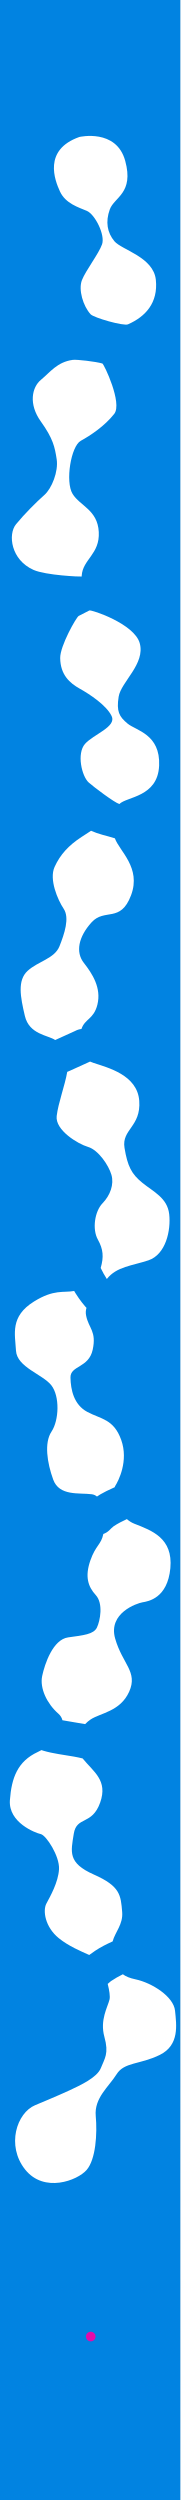
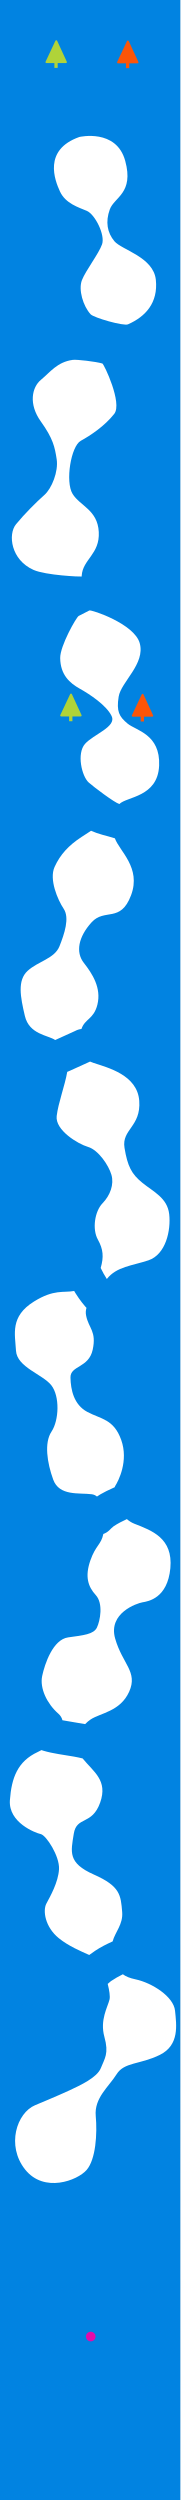
<svg xmlns="http://www.w3.org/2000/svg" width="375" height="5200" viewBox="0 0 375 5200">
  <g id="anchor_bg">
    <rect width="375" height="5200" fill="#0183e1" />
  </g>
  <g id="anchor_read_001">
    <circle cx="190.296" cy="359.815" r="10" fill="#b0d339" />
  </g>
  <g id="anchor_quiz_001">
    <circle cx="254.832" cy="597.496" r="10" fill="#b0d339" />
  </g>
  <g id="anchor_read_002">
    <circle cx="154.632" cy="835.178" r="10" fill="#b0d339" />
  </g>
  <g id="anchor_quiz_002">
    <circle cx="119.826" cy="1118.238" r="10" fill="#b0d339" />
  </g>
  <g id="anchor_read_003">
    <circle cx="210.89" cy="1355.919" r="10" fill="#b0d339" />
  </g>
  <g id="anchor_quiz_003">
    <circle cx="283.138" cy="1593.601" r="10" fill="#b0d339" />
  </g>
  <g id="anchor_read_004">
    <circle cx="185.227" cy="1831.282" r="10" fill="#b0d339" />
  </g>
  <g id="anchor_quiz_004">
    <circle cx="119.957" cy="2068.963" r="10" fill="#b0d339" />
  </g>
  <g id="anchor_read_005">
    <circle cx="210.89" cy="2306.645" r="10" fill="#b0d339" />
  </g>
  <g id="anchor_quiz_005">
    <circle cx="275.425" cy="2544.326" r="10" fill="#b0d339" />
  </g>
  <g id="anchor_read_006">
    <circle cx="109.273" cy="2782.008" r="10" fill="#b0d339" />
  </g>
  <g id="anchor_quiz_006">
    <circle cx="176.488" cy="3019.689" r="10" fill="#b0d339" />
  </g>
  <g id="anchor_read_007">
    <circle cx="267.136" cy="3257.371" r="10" fill="#b0d339" />
  </g>
  <g id="anchor_quiz_007">
    <circle cx="176.488" cy="3495.052" r="10" fill="#b0d339" />
  </g>
  <g id="anchor_read_008">
    <circle cx="109.826" cy="3732.733" r="10" fill="#b0d339" />
  </g>
  <g id="anchor_quiz_008">
    <circle cx="175.227" cy="3970.415" r="10" fill="#b0d339" />
  </g>
  <g id="anchor_read_009">
    <circle cx="304.473" cy="4208.096" r="10" fill="#b0d339" />
  </g>
  <g id="anchor_quiz_009">
    <circle cx="119.301" cy="4445.778" r="10" fill="#b0d339" />
  </g>
  <g id="anchor_chapter_test_01">
    <circle cx="160.746" cy="837.899" r="10" fill="#e20caa" />
  </g>
  <g id="anchor_chapter_test_02">
    <circle cx="216.735" cy="1358.237" r="10" fill="#e20caa" />
  </g>
  <g id="anchor_chapter_test_03">
    <circle cx="187.239" cy="1834.268" r="10" fill="#e20caa" />
  </g>
  <g id="anchor_chapter_test_04">
    <circle cx="216.735" cy="2307.995" r="10" fill="#e20caa" />
  </g>
  <g id="anchor_chapter_test_05">
    <circle cx="116.45" cy="2797.622" r="10" fill="#e20caa" />
  </g>
  <g id="anchor_chapter_test_06">
    <circle cx="277.169" cy="3258.904" r="10" fill="#e20caa" />
  </g>
  <g id="anchor_chapter_test_07">
    <circle cx="113.5" cy="3735.581" r="10" fill="#e20caa" />
  </g>
  <g id="anchor_chapter_test_08">
    <circle cx="304.816" cy="4207.51" r="10" fill="#e20caa" />
  </g>
  <g id="anchor_chapter_test_09">
    <circle cx="188.752" cy="4860.021" r="10" fill="#e20caa" />
  </g>
  <g id="deco_01">
    <path d="M324.172,582.15c-4.865-47.677-71.028-62.271-86.11-80.272-15.081-18-18.973-40.379-9.73-66.163s50.596-33.568,32.109-101.191c-18.487-67.623-95.353-49.623-95.353-49.623-75.893,26.757-51.076,90.177-40.379,113.353,11.676,25.298,38.92,33.082,55.947,40.379,17.027,7.297,38.433,50.109,31.622,69.569-6.811,19.46-34.055,54.487-41.839,74.434-7.784,19.946,2.432,54.001,18,71.028,6.614,7.234,68.528,25.016,77.839,20.919,36.487-16.054,62.758-44.758,57.893-92.434Z" fill="#fff" />
  </g>
  <g id="deco_02">
    <path d="M69.734,1185.404c25.639,11.366,98.263,14.419,100.126,13.778.031-.538.06-1.069.092-1.615,1.946-34.055,37.947-44.758,35.514-90.975-2.433-46.217-38.92-54.001-54.487-79.299-15.568-25.298-3.405-99.245,17.027-110.434s49.623-30.649,69.569-55.947c17.558-22.268-21.465-103.868-24.63-104.811-13.483-4.017-53.267-8.673-61.479-7.57-32.595,4.378-47.19,25.784-66.163,41.352s-26.271,50.596-.486,86.596c25.784,36.001,29.19,53.514,33.082,78.812s-10.216,60.812-25.784,74.434c-15.568,13.622-41.839,39.893-58.866,60.812-17.027,20.919-10.703,73.947,36.487,94.867Z" fill="#fff" />
  </g>
  <g id="deco_03">
    <path d="M166.06,1432.544c20.919,11.676,55.461,34.541,66.163,56.92,10.703,22.379-37.947,37.947-55.461,57.893s-6.811,67.136,7.784,80.272c9.925,8.932,53.662,41.922,63.744,44.745,15.104-15.554,79.773-14.114,82.691-79.772,2.919-65.677-48.163-72.974-65.677-87.569-17.514-14.595-23.352-25.298-18.487-55.947,4.865-30.649,55.947-68.109,43.785-111.407-11.297-40.219-100.649-69.949-104.777-67.888-7.426,3.706-14.731,7.651-22.145,11.381-4.828,2.429-38.839,62.235-38.486,87.643.486,35.028,19.946,52.055,40.866,63.731Z" fill="#fff" />
  </g>
  <g id="deco_04">
    <path d="M114.794,2163.259c13.844-6.293,27.688-12.585,41.531-18.878,4.153-2.239,8.52-3.604,13.098-4.102,7.178-21.566,25.499-19.978,33.125-50.48,8.757-35.028-10.703-64.704-28.217-87.083-17.514-22.379-11.19-54.001,16.054-84.164,27.244-30.163,60.325,1.946,82.218-56.433,21.546-57.456-24.294-91.823-33.633-118.403-.016-.005-.032-.009-.048-.014-4.554-1.511-9.174-2.81-13.806-4.06-8.19-2.211-16.434-4.285-24.426-7.155-3.802-1.365-7.576-2.857-11.296-4.468-5.987,4.069-12.668,8.211-19.928,12.963-26.757,17.514-44.271,36.487-55.947,62.272-11.676,25.784,6.324,68.109,18.973,87.083,12.649,18.973,1.46,52.055-8.757,77.839-10.216,25.784-44.271,31.136-66.163,51.082-21.892,19.946-15.081,54.487-5.838,93.894,9.101,38.799,48.385,39.868,63.06,50.108Z" fill="#fff" />
  </g>
  <g id="deco_05">
    <path d="M183.088,2385.589c21.406,6.324,42.812,37.947,48.65,57.893,5.838,19.947-2.432,42.812-18.487,59.352-16.054,16.541-21.892,53.515-9.73,75.407,11.348,20.427,12.528,36.197,5.918,59.161,3.823,7.88,7.977,15.604,12.758,22.936,20.183-25.875,52.879-27.623,86.407-38.799,36.487-12.163,47.19-62.758,43.298-96.326-3.892-33.568-32.595-46.217-55.461-64.704-22.865-18.487-31.136-34.541-37.46-72.974s34.541-43.785,30.649-97.786-65.677-69.082-94.867-78.812c-2.697-.899-5.163-1.849-7.419-2.858-13.787,6.267-27.574,12.534-41.361,18.801-1.992,1.074-4.034,1.941-6.124,2.615-4.965,28.794-18.777,64.587-21.961,91.876-3.405,29.19,43.785,57.893,65.19,64.218Z" fill="#fff" />
  </g>
  <g id="deco_06">
    <path d="M106.708,2881.328c18,22.865,16.054,72.974.486,96.326s-9.243,64.704,3.405,99.731c12.649,35.028,54.001,27.244,80.272,30.649,4.184.542,7.761,2.224,10.806,4.769,2.432-1.658,4.908-3.254,7.46-4.754,4.049-2.38,8.204-4.573,12.411-6.659,5.575-2.765,11.243-5.331,16.907-7.907.286-.978.642-1.81,1.066-2.476,6.811-10.703,28.217-52.055,12.649-95.84-15.568-43.784-42.325-43.298-70.542-58.379-28.217-15.081-34.541-46.217-35.028-71.515-.486-25.298,37.947-19.46,46.217-57.893,8.27-38.433-8.27-44.271-13.622-70.542-1.275-6.259-.878-11.575.707-16.496-.855-.89-1.695-1.794-2.519-2.713-4.916-5.478-9.184-11.474-13.51-17.419-2.485-3.415-4.806-6.949-6.992-10.563-.886-1.466-1.734-2.954-2.578-4.444-22.285,4.224-41.739-4.049-83.596,21.959-50.109,31.136-39.406,67.623-37.46,102.164,1.946,34.541,55.461,49.136,73.461,72.001Z" fill="#fff" />
  </g>
  <g id="deco_07">
    <path d="M121.303,3564.368c4.554,3.996,7.327,8.668,8.55,13.746,15.668,3.102,31.554,5.028,47.234,8.038,3.632-3.807,7.517-7.065,11.352-9.622,20.433-13.622,61.785-16.541,80.272-57.893,18.487-41.352-14.108-57.407-29.19-110.435s45.244-73.461,56.92-75.407,52.055-8.271,57.893-71.029c5.838-62.758-38.92-78.326-74.92-92.434-5.821-2.281-10.976-5.597-15.507-9.591-9.507,4.419-18.913,9.122-27.619,14.96-3.1,2.518-6.047,5.217-8.769,8.149-3.687,3.538-7.888,6.138-12.586,7.832-4.535,22.426-15.972,23.382-26.979,55.03-11.676,33.568-4.865,54.487,11.189,72.001,16.054,17.514,9.243,53.514,2.433,67.623-6.811,14.108-28.217,16.054-59.839,20.433-31.622,4.378-48.65,54.974-54.001,80.272-5.351,25.298,9.73,57.407,33.568,78.326Z" fill="#fff" />
  </g>
  <g id="deco_08">
    <path d="M84.816,3814.913c11.189,2.433,39.406,45.731,37.947,72.975-1.46,27.244-18.487,56.92-26.271,71.515-7.784,14.595-2.919,48.65,25.784,72.001,20.122,16.371,45.971,27.238,63.322,34.956,4.049-3.079,8.225-5.993,12.421-8.803,11.437-7.658,23.719-13.76,36.233-19.402,5.351-19.859,22.019-35.379,19.864-61.239-2.919-35.028-3.892-53.514-58.866-77.839-54.974-24.325-47.677-47.19-41.839-84.65,5.838-37.46,37.947-17.027,54.974-65.19,16.323-46.172-13.85-63.731-36.518-91.678-.033-.01-.065-.018-.097-.028-5.961-1.483-11.98-2.714-18.025-3.804-21.348-3.851-43.047-6.088-63.9-12.312-1.22-.347-2.398-.767-3.552-1.226-2.526,1.396-5.128,2.722-7.801,3.965-41.839,19.46-54.487,53.514-57.893,100.218-3.405,46.704,53.028,68.109,64.218,70.542Z" fill="#fff" />
  </g>
  <g id="deco_09">
    <path d="M364.064,4182.217c-2.919-29.189-47.677-57.893-82.218-65.19-11.846-2.503-20.144-5.865-26.288-10.555-8.565,4.247-16.916,8.894-24.802,14.291-2.31,1.833-4.551,3.749-6.719,5.752,3.445,13.644,5.293,26.223,3.808,32.35-3.892,16.054-20.433,42.812-10.703,77.839,9.73,35.027.486,44.757-7.297,64.704s-42.812,36.001-65.677,46.704c-22.865,10.703-71.028,30.649-71.028,30.649-38.433,16.054-60.325,84.164-20.919,133.786,39.406,49.623,108.975,22.865,127.948.973s22.379-74.92,18.973-112.38c-3.405-37.46,27.244-60.812,43.298-86.596,16.054-25.785,48.65-19.947,90.002-40.379,41.352-20.433,34.541-62.758,31.622-91.948Z" fill="#fff" />
  </g>
+   <g id="level_001">
+     <g>
+       <rect x="262.023" y="128.389" width="6.844" height="13.378" fill="#fc5508" />
+       <path d="M264.135,85.407l-20.452,43.507c-.624,1.326.344,2.851,1.81,2.851h40.532c1.46,0,2.428-1.513,1.816-2.838l-20.08-43.507c-.712-1.543-2.903-1.551-3.626-.013Z" fill="#fc5508" />
+       <rect x="113.129" y="127.842" width="6.844" height="13.378" fill="#b0d339" />
+       <path d="M115.242,84.859l-20.452,43.507c-.624,1.326.344,2.851,1.81,2.851h40.532c1.46,0,2.428-1.513,1.816-2.838l-20.08-43.507c-.712-1.543-2.903-1.551-3.626-.013Z" fill="#b0d339" />
+     </g>
+   </g>
+   <g id="level_002">
+     <g>
+       <rect x="292.664" y="1487.351" width="6.844" height="13.378" fill="#fc5508" />
+       <path d="M294.776,1444.368l-20.452,43.507c-.624,1.326.344,2.851,1.81,2.851h40.532c1.46,0,2.428-1.513,1.816-2.838l-20.08-43.507c-.712-1.543-2.903-1.551-3.626-.013Z" fill="#fc5508" />
+       <rect x="143.771" y="1486.804" width="6.844" height="13.378" fill="#b0d339" />
+       <path d="M145.883,1443.821l-20.452,43.507c-.624,1.326.344,2.851,1.81,2.851h40.532c1.46,0,2.428-1.513,1.816-2.838l-20.08-43.507c-.712-1.543-2.903-1.551-3.626-.013Z" fill="#b0d339" />
+     </g>
+   </g>
</svg>
